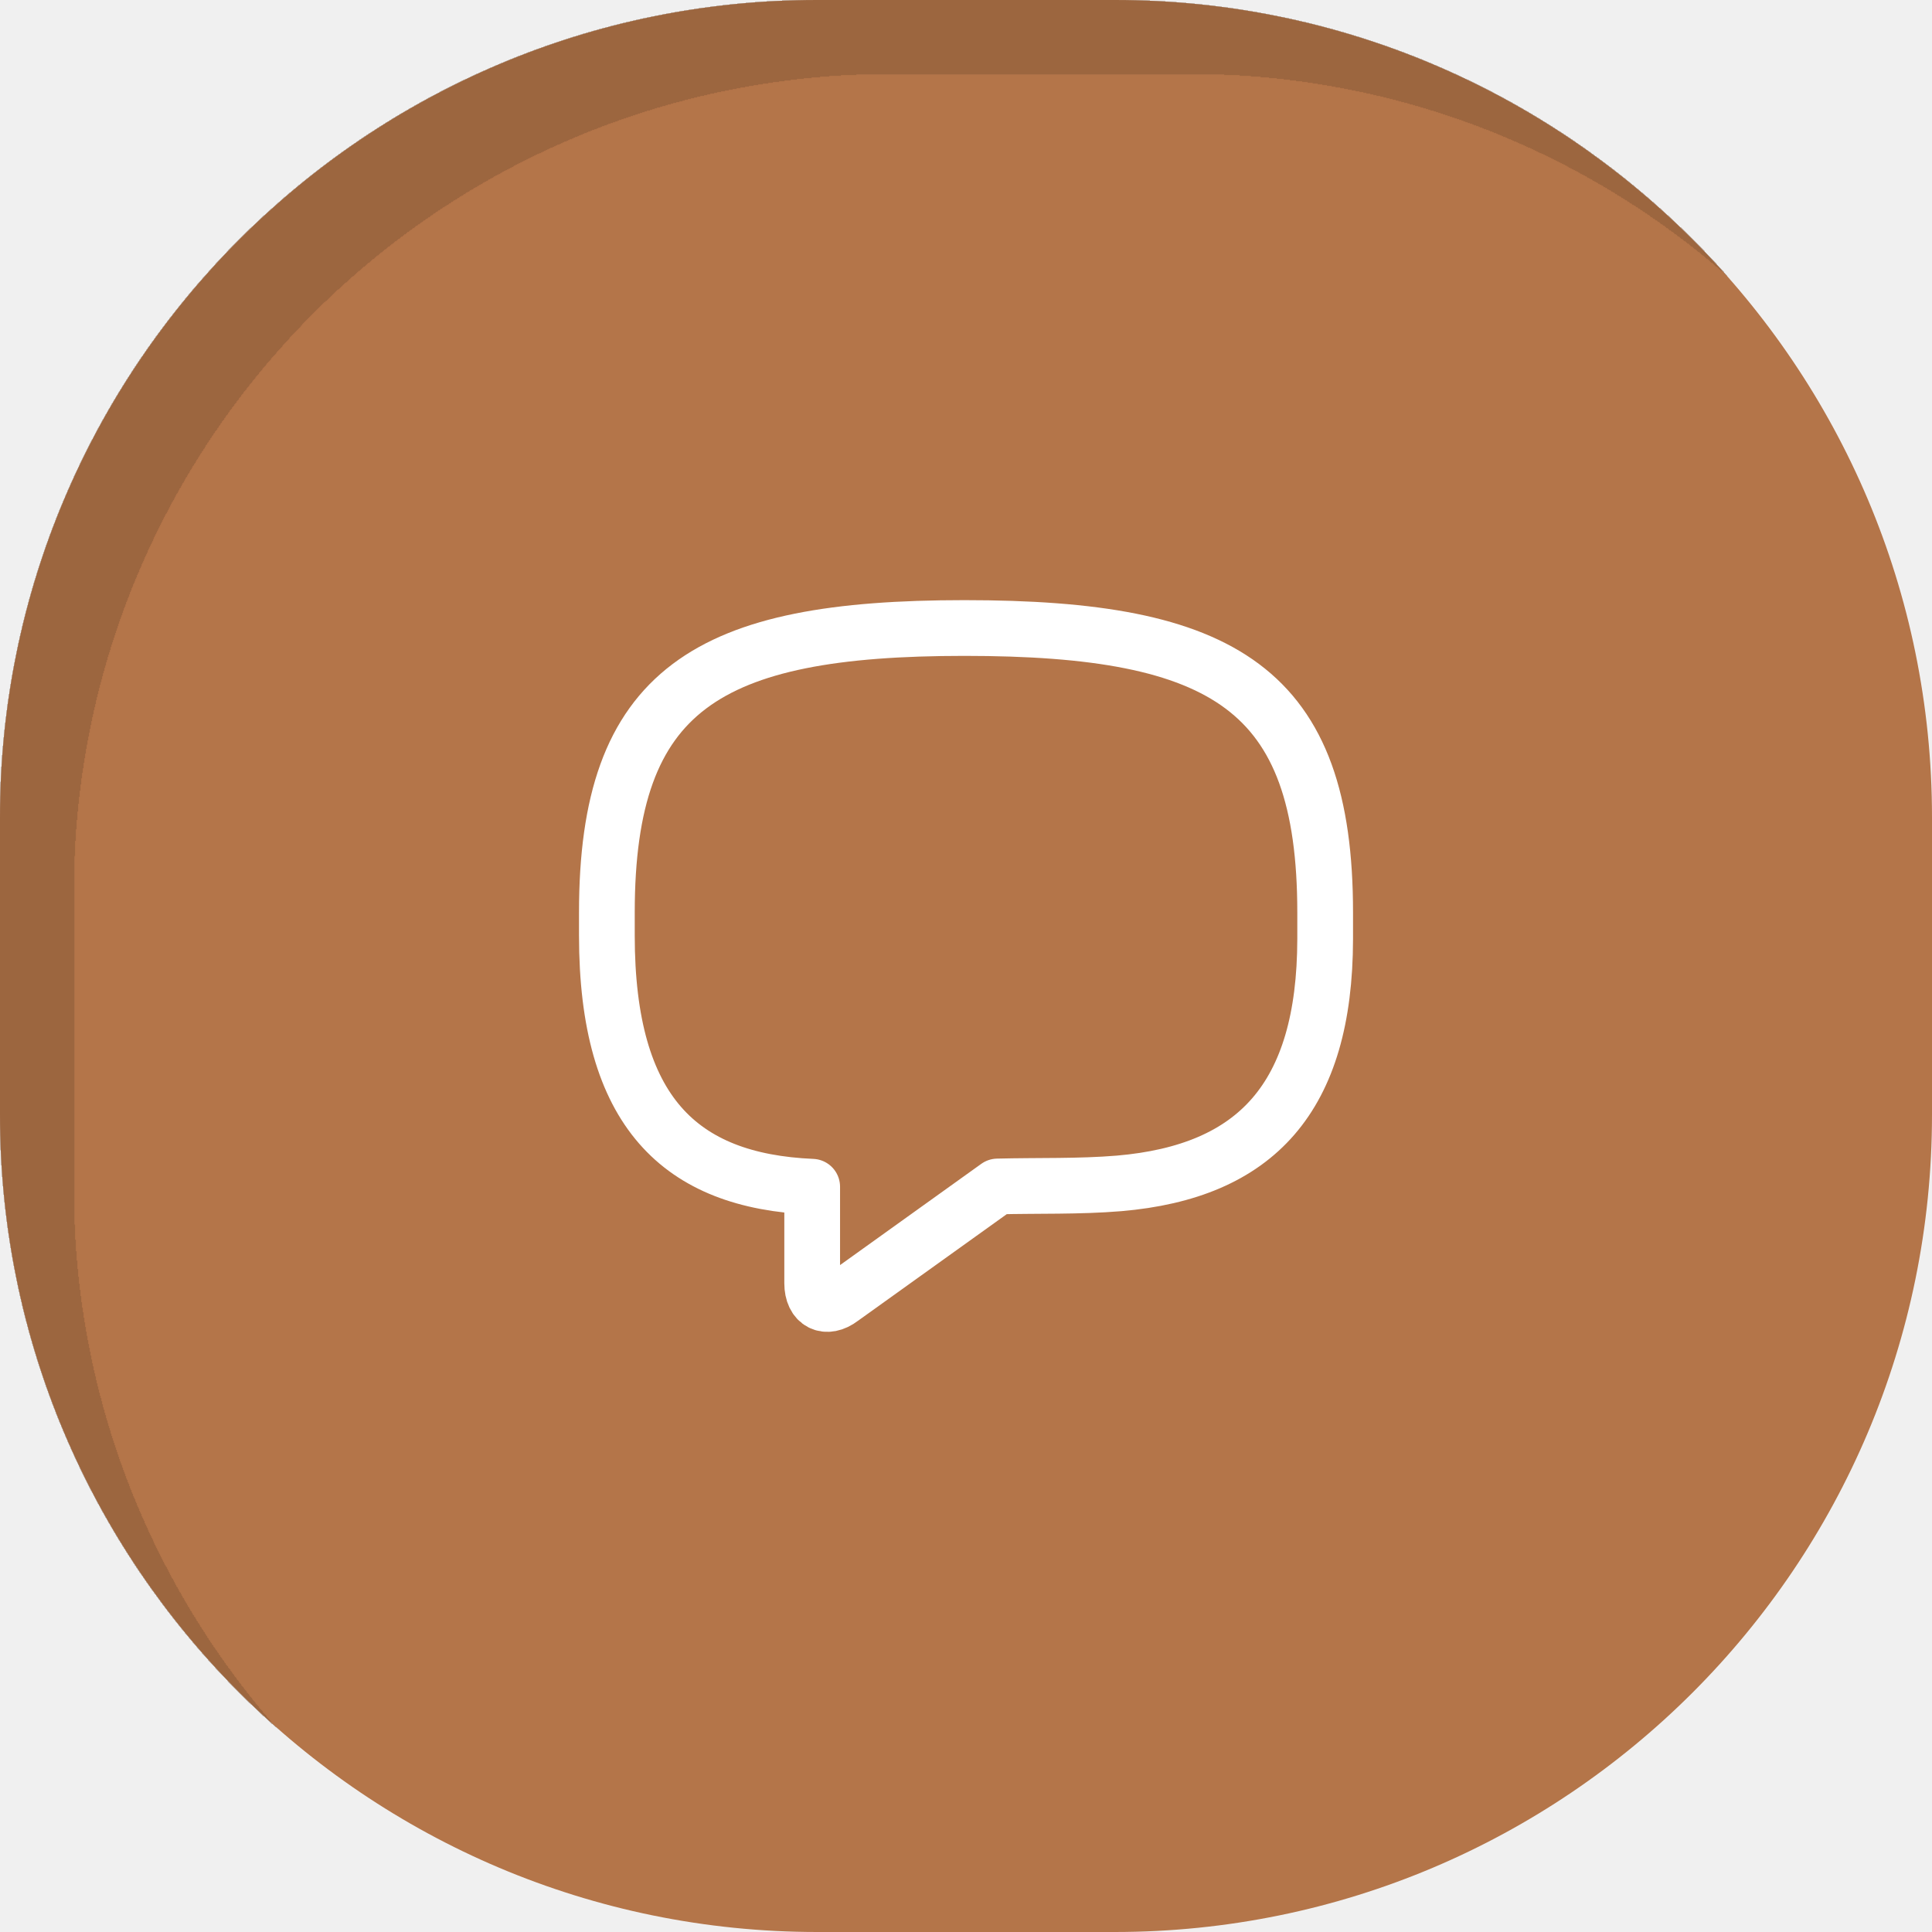
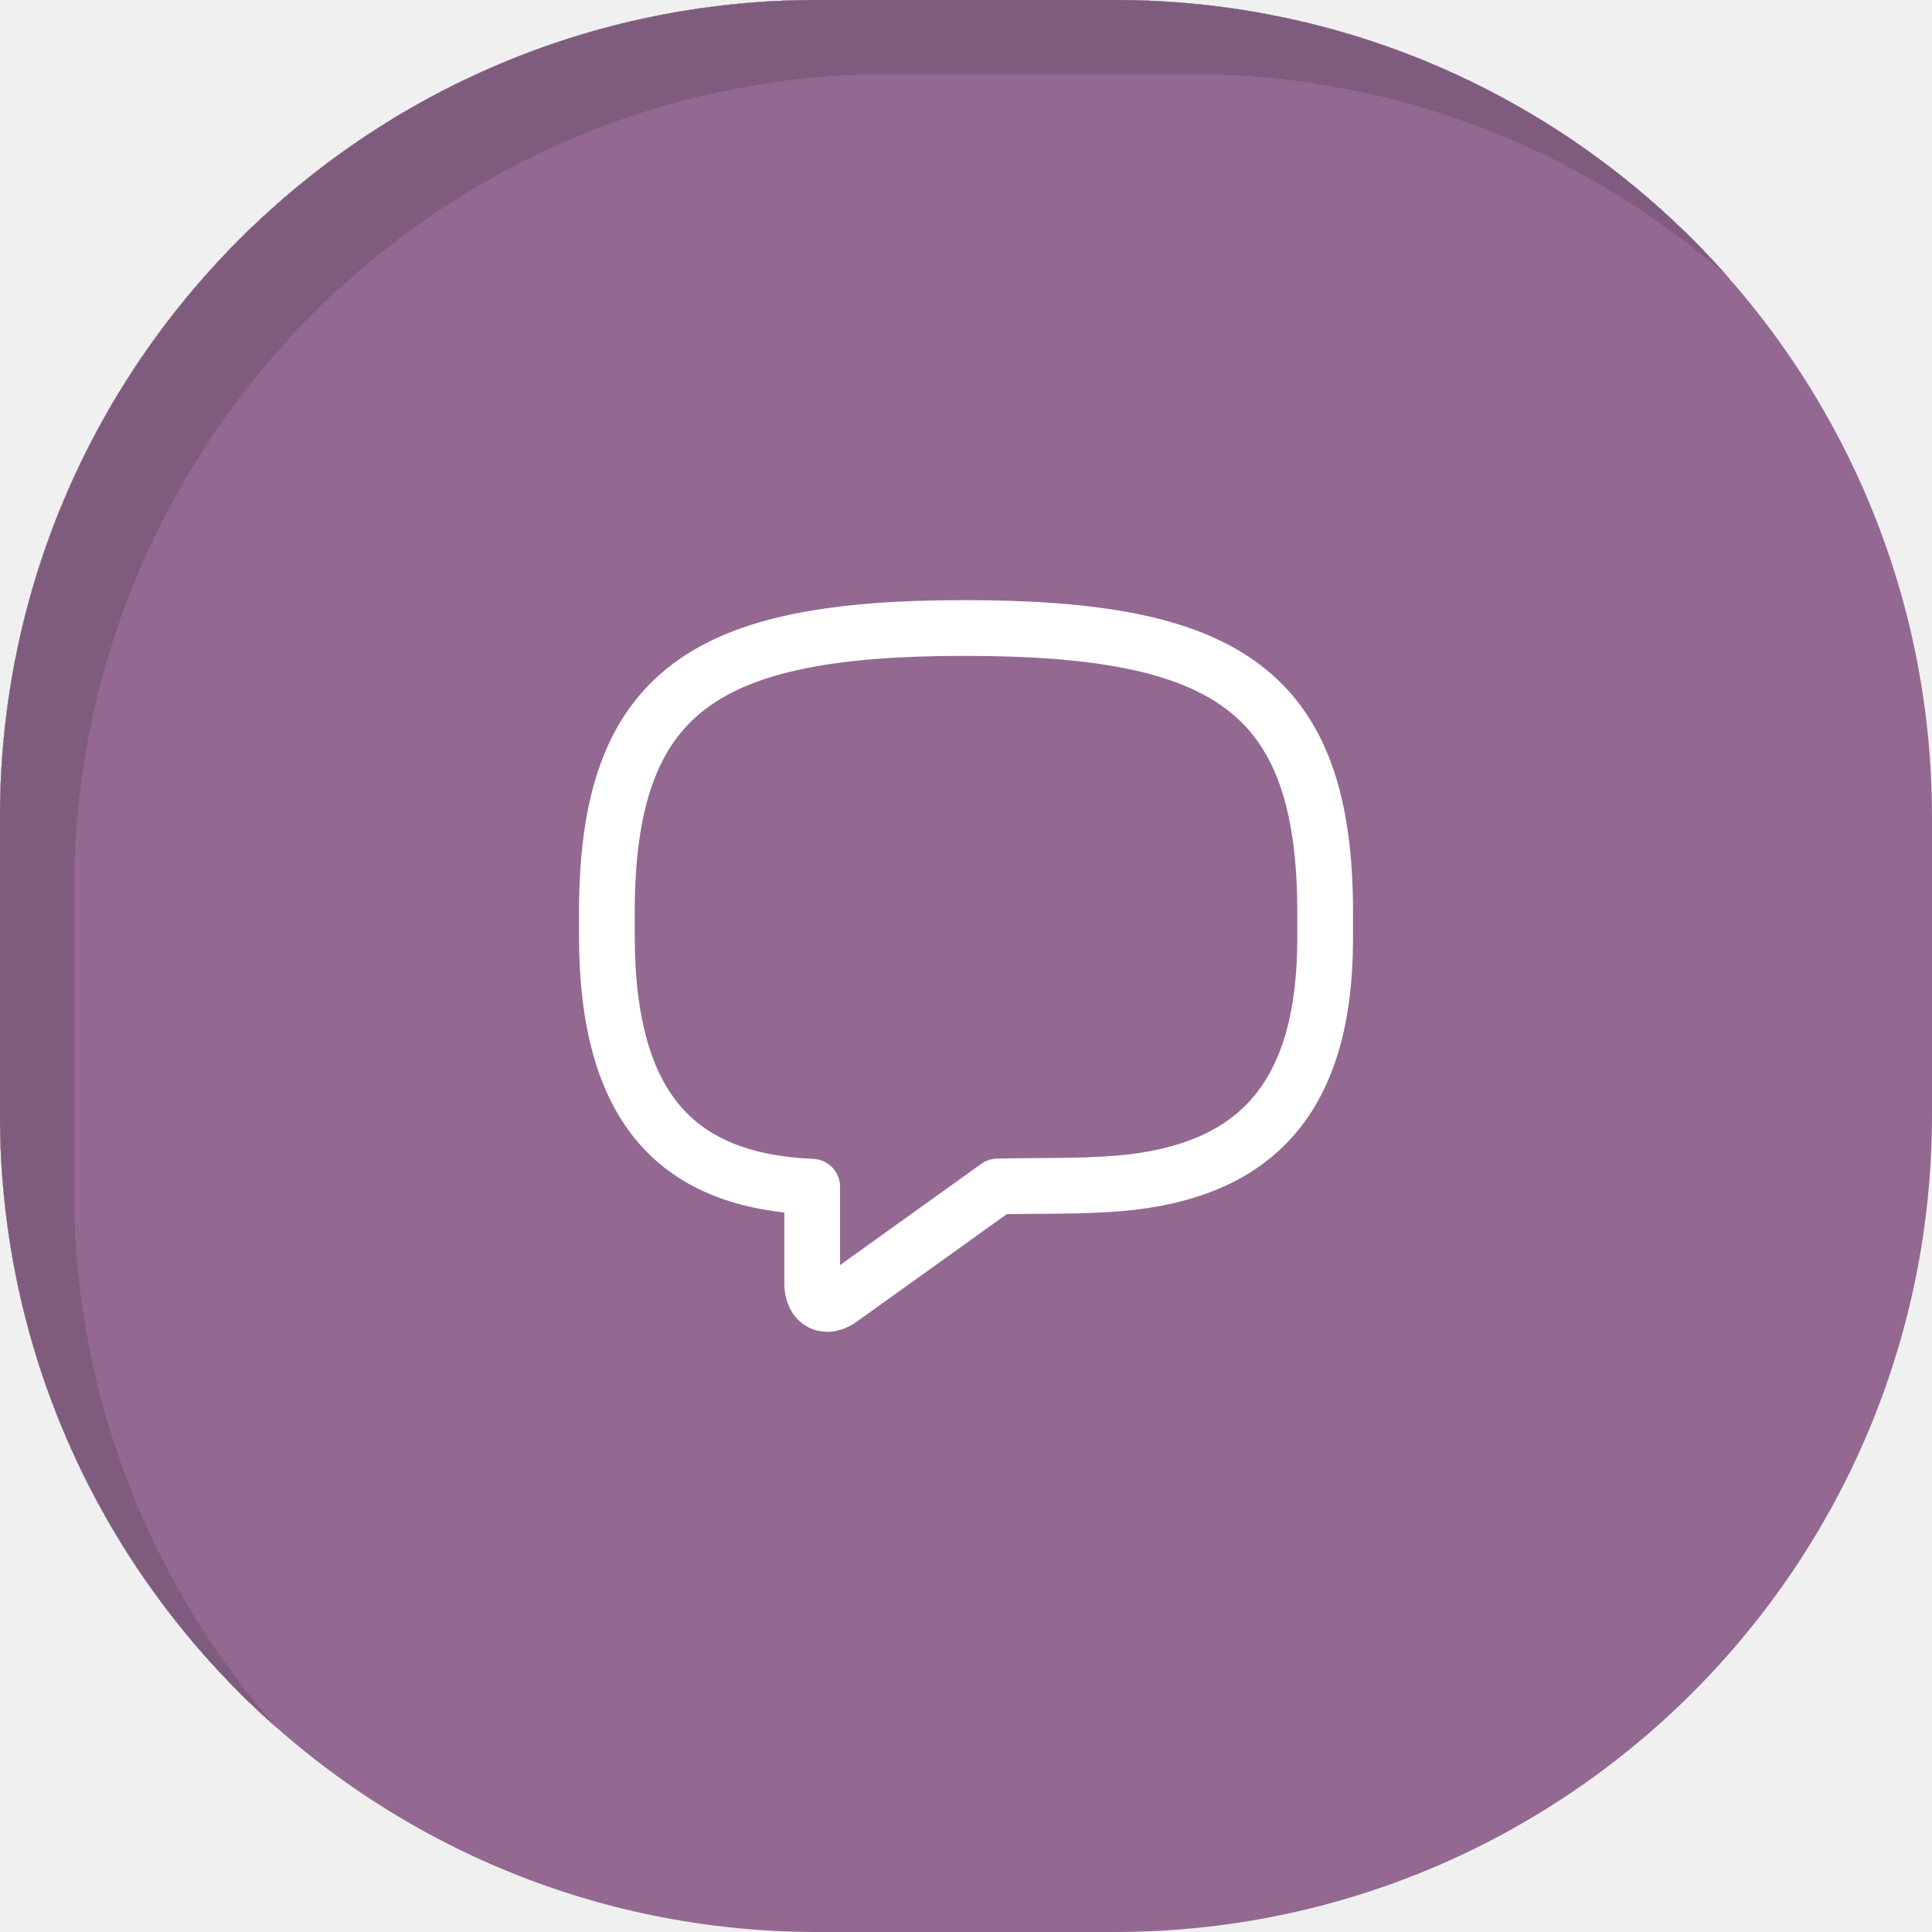
<svg xmlns="http://www.w3.org/2000/svg" width="52" height="52" viewBox="0 0 52 52" fill="none">
  <g filter="url(#filter0_i_763_3240)">
-     <rect width="52" height="52" rx="22" fill="#B47549" />
+     <rect width="52" height="52" rx="22" fill="#936992" />
    <path d="M25.956 16.903C19.042 16.903 16.334 18.539 16.334 24.559V25.178C16.334 29.927 18.306 31.789 21.86 31.941V34.539C21.86 35.068 22.238 35.26 22.65 34.944L26.849 31.934C27.942 31.906 29.035 31.941 30.121 31.851C33.805 31.535 35.66 29.549 35.667 25.274V24.559C35.667 18.532 32.953 16.903 25.956 16.903Z" stroke-width="1.5" stroke-linecap="round" stroke-linejoin="round" stroke="white" />
  </g>
  <defs>
    <filter id="filter0_i_763_3240" x="0" y="0" width="52" height="52" filterUnits="userSpaceOnUse" color-interpolation-filters="sRGB">
      <feFlood flood-opacity="0" result="BackgroundImageFix" />
      <feBlend mode="normal" in="SourceGraphic" in2="BackgroundImageFix" result="shape" />
      <feColorMatrix in="SourceAlpha" type="matrix" values="0 0 0 0 0 0 0 0 0 0 0 0 0 0 0 0 0 0 127 0" result="hardAlpha" />
      <feOffset dx="2" dy="2" />
      <feComposite in2="hardAlpha" operator="arithmetic" k2="-1" k3="1" />
-       <feColorMatrix type="matrix" values="0 0 0 0 0.342 0 0 0 0 0.223 0 0 0 0 0.138 0 0 0 0.26 0" />
+       <feColorMatrix type="matrix" values="0 0 0 0 0.278 0 0 0 0 0.198 0 0 0 0 0.276 0 0 0 0.26 0" />
      <feBlend mode="normal" in2="shape" result="effect1_innerShadow_763_3240" />
    </filter>
  </defs>
</svg>
